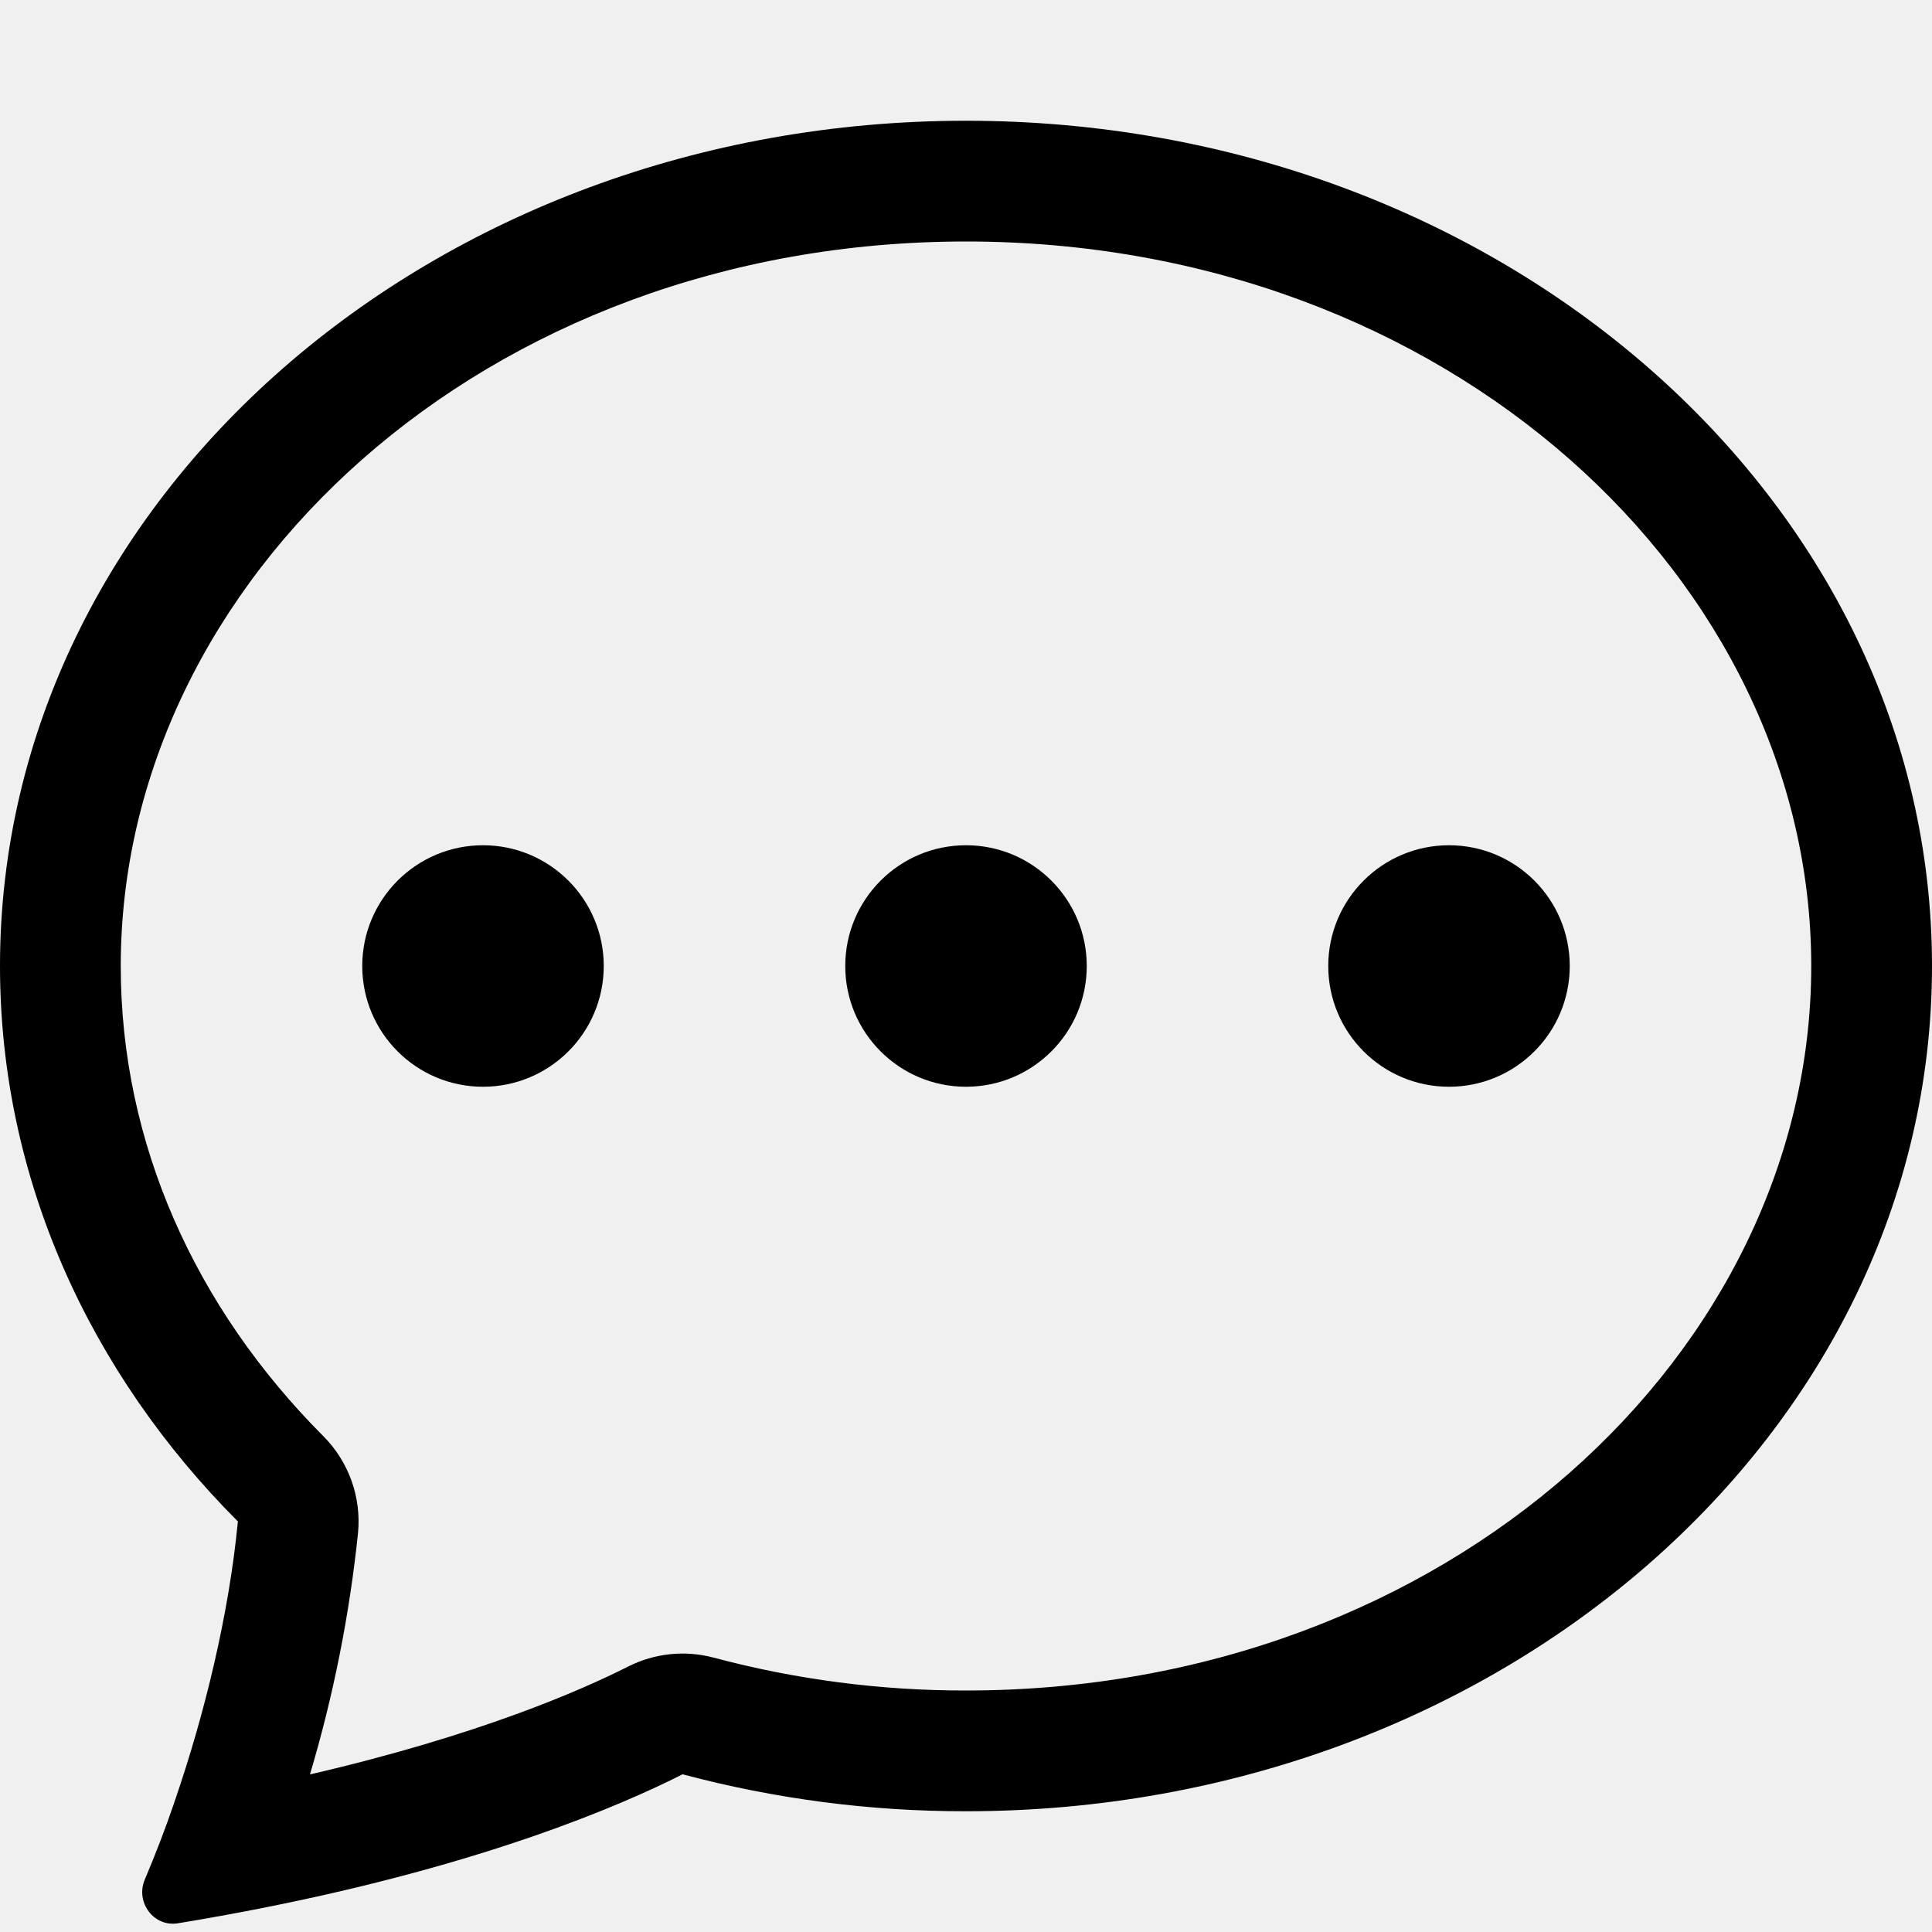
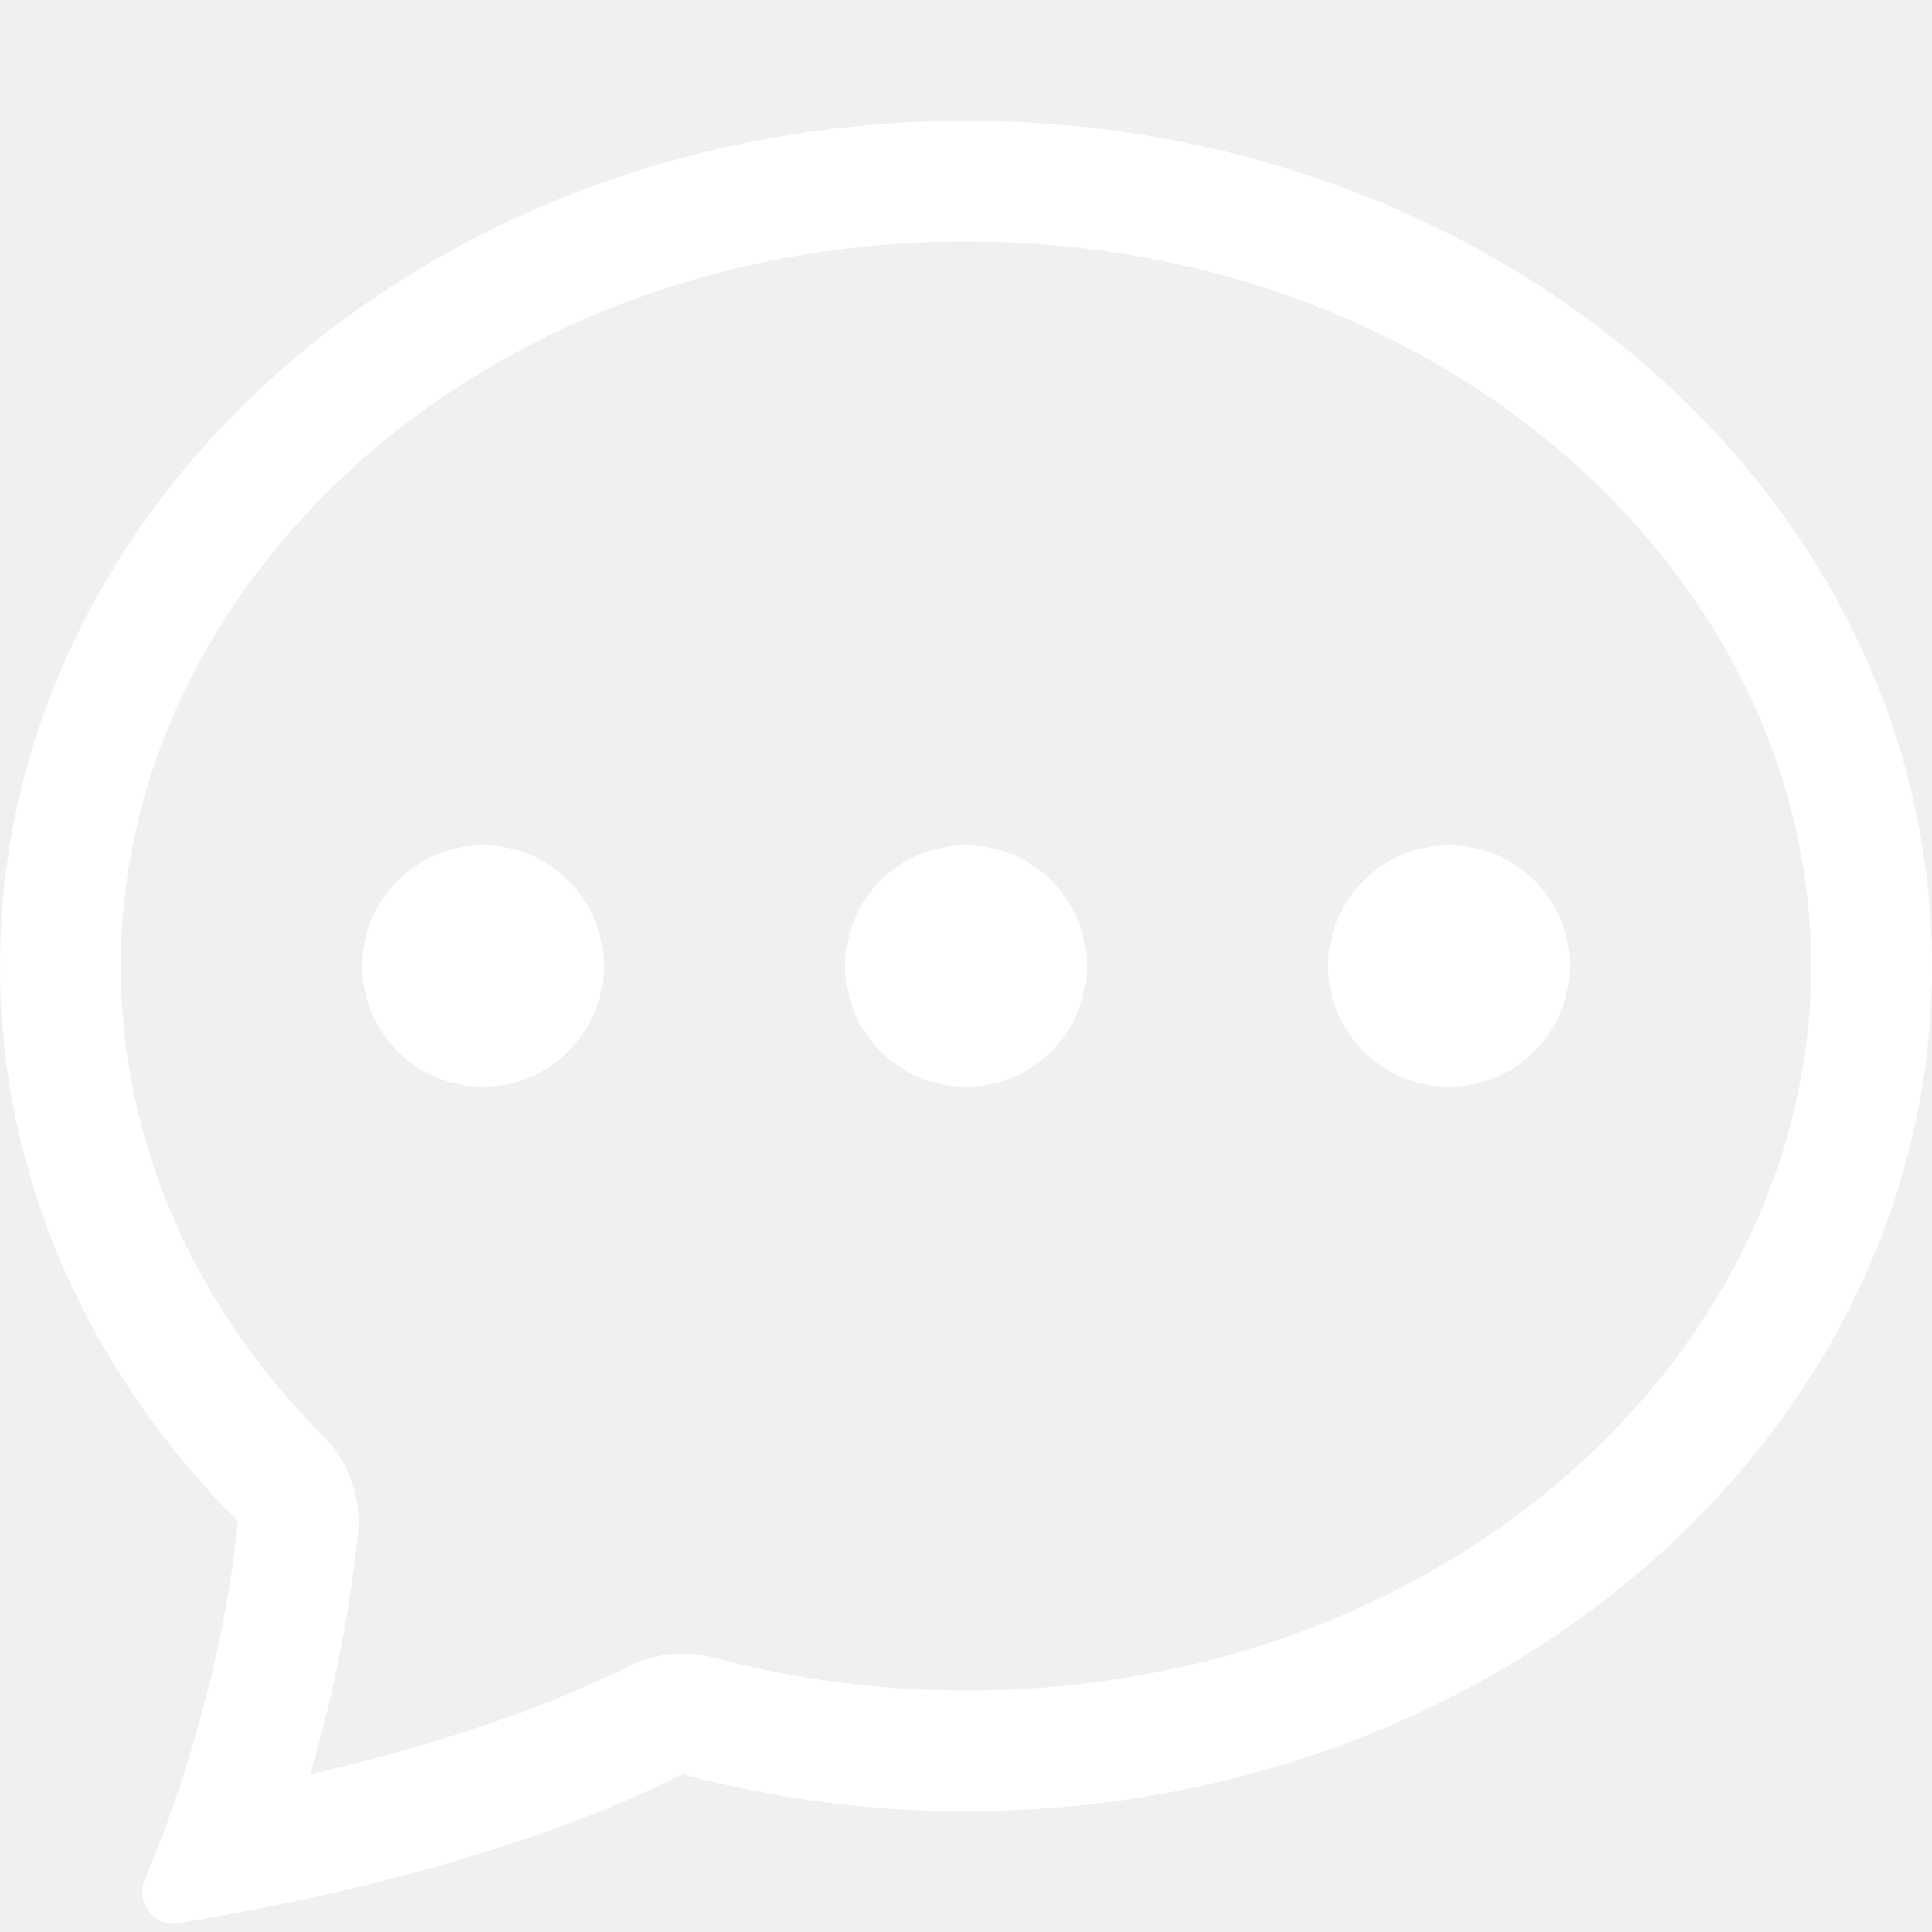
- <svg xmlns="http://www.w3.org/2000/svg" width="1em" height="1em" viewBox="0 0 16 16" class="bi bi-chat-dots" fill="currentColor">
+ <svg xmlns="http://www.w3.org/2000/svg" width="1em" height="1em" viewBox="0 0 16 16" class="bi bi-chat-dots" fill="white">
  <path fill-rule="evenodd" d="M2.678 11.894a1 1 0 0 1 .287.801 10.97 10.97 0 0 1-.398 2c1.395-.323 2.247-.697 2.634-.893a1 1 0 0 1 .71-.074A8.06 8.06 0 0 0 8 14c3.996 0 7-2.807 7-6 0-3.192-3.004-6-7-6S1 4.808 1 8c0 1.468.617 2.83 1.678 3.894zm-.493 3.905a21.682 21.682 0 0 1-.713.129c-.2.032-.352-.176-.273-.362a9.68 9.68 0 0 0 .244-.637l.003-.01c.248-.72.45-1.548.524-2.319C.743 11.37 0 9.76 0 8c0-3.866 3.582-7 8-7s8 3.134 8 7-3.582 7-8 7a9.06 9.06 0 0 1-2.347-.306c-.52.263-1.639.742-3.468 1.105z" />
  <path d="M5 8a1 1 0 1 1-2 0 1 1 0 0 1 2 0zm4 0a1 1 0 1 1-2 0 1 1 0 0 1 2 0zm4 0a1 1 0 1 1-2 0 1 1 0 0 1 2 0z" />
</svg>
